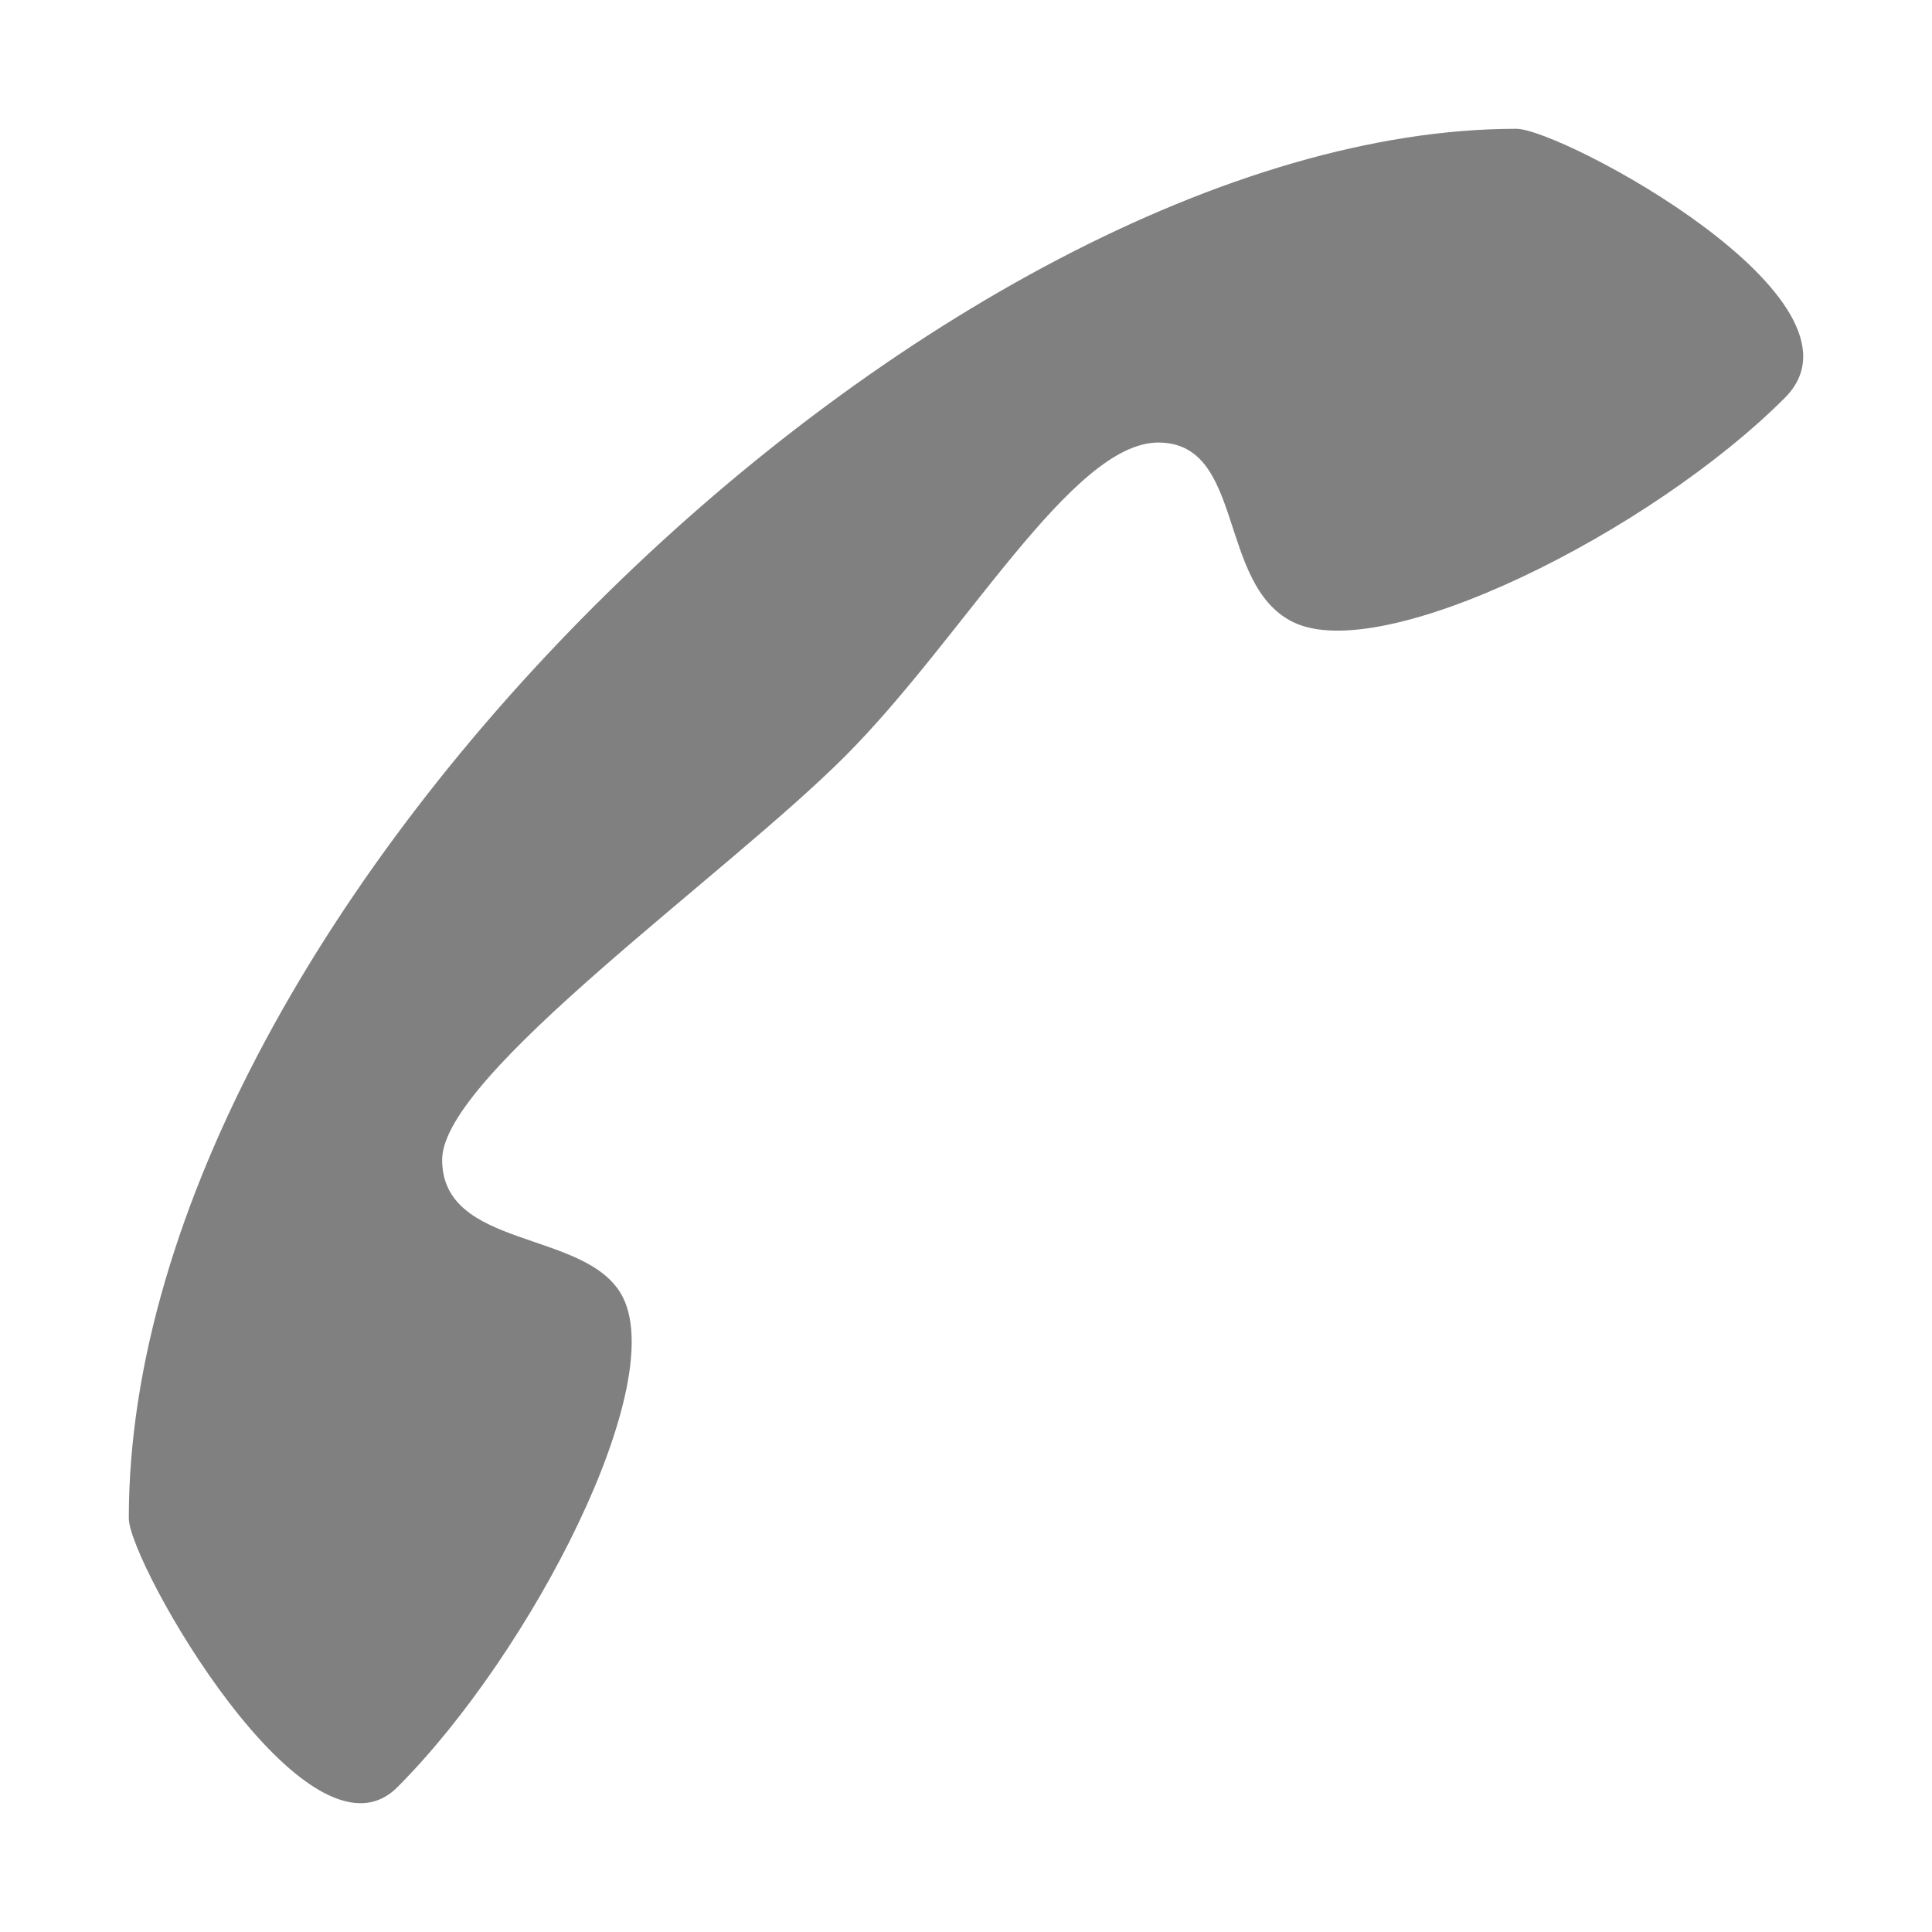
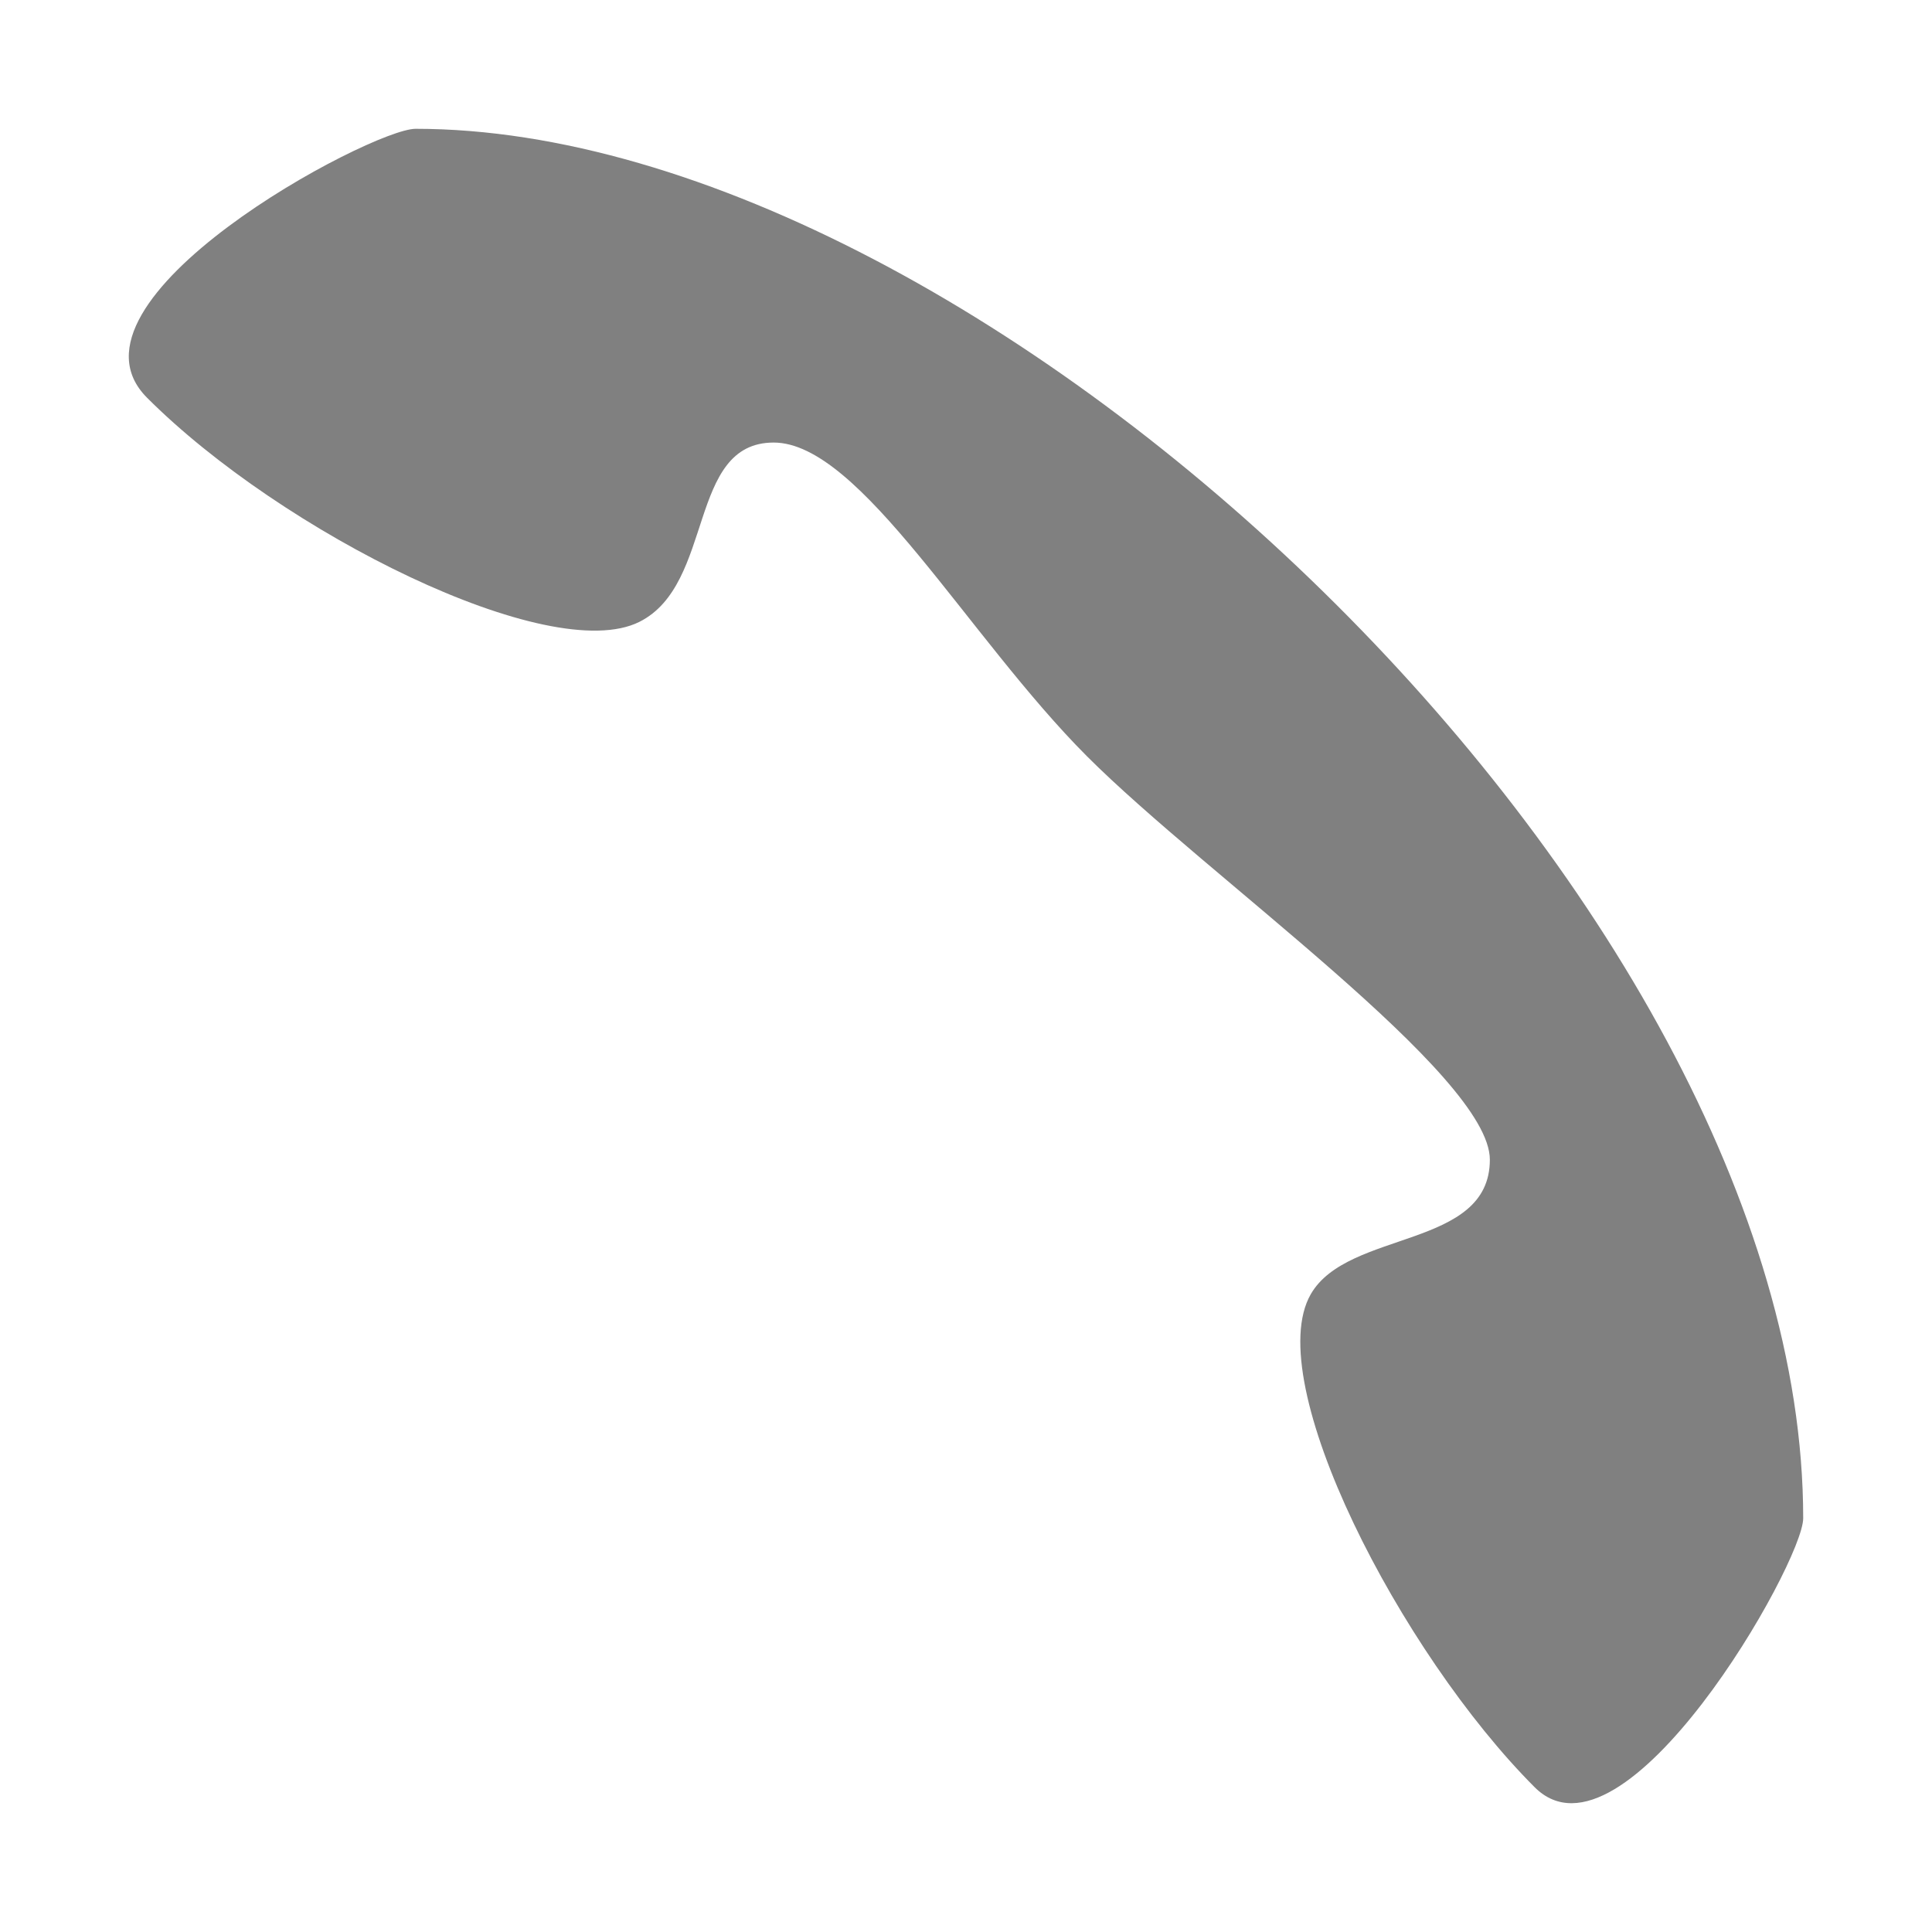
<svg xmlns="http://www.w3.org/2000/svg" width="90" height="90" id="svg3242" version="1.1">
  <defs id="defs3244" />
  <g id="layer1" transform="translate(-2.6171875e-6,-962.3622)">
    <g transform="translate(2.6171875e-6,96.00002)" id="g4255">
      <rect style="opacity:0.4;fill:none;stroke:none" id="rect4257" width="90" height="90" x="0" y="866.362" />
-       <path style="fill:#808080;fill-opacity:1;stroke:none" d="m 6,937.088 c 0,-28.771 38.048,-64.726 64.639,-64.726 2.085,0 17.042,7.99 12.511,12.528 -6.255,6.264 -18.766,12.528 -22.936,10.44 -3.517,-1.761 -2.223,-8.352 -6.255,-8.352 -4.032,0 -9.036,9.048 -14.596,14.616 -5.56,5.568 -18.766,14.846 -18.766,18.791 0,4.168 6.603,3.25 8.341,6.264 2.344,4.065 -4.17,16.703 -10.426,22.967 C 14.341,953.792 6,939.176 6,937.088 z" id="path4259" />
+       <path style="fill:#808080;fill-opacity:1;stroke:none" d="m 84,937.088 c 0,-28.771 -38.048,-64.726 -64.639,-64.726 -2.085,0 -17.042,7.99 -12.511,12.528 6.255,6.264 18.766,12.528 22.936,10.44 3.517,-1.761 2.223,-8.352 6.255,-8.352 4.032,0 9.036,9.048 14.596,14.616 5.56,5.568 18.766,14.846 18.766,18.791 0,4.168 -6.603,3.25 -8.341,6.264 -2.344,4.065 4.17,16.703 10.426,22.967 C 75.659,953.792 84,939.176 84,937.088 Z" id="path4259" />
    </g>
  </g>
</svg>
